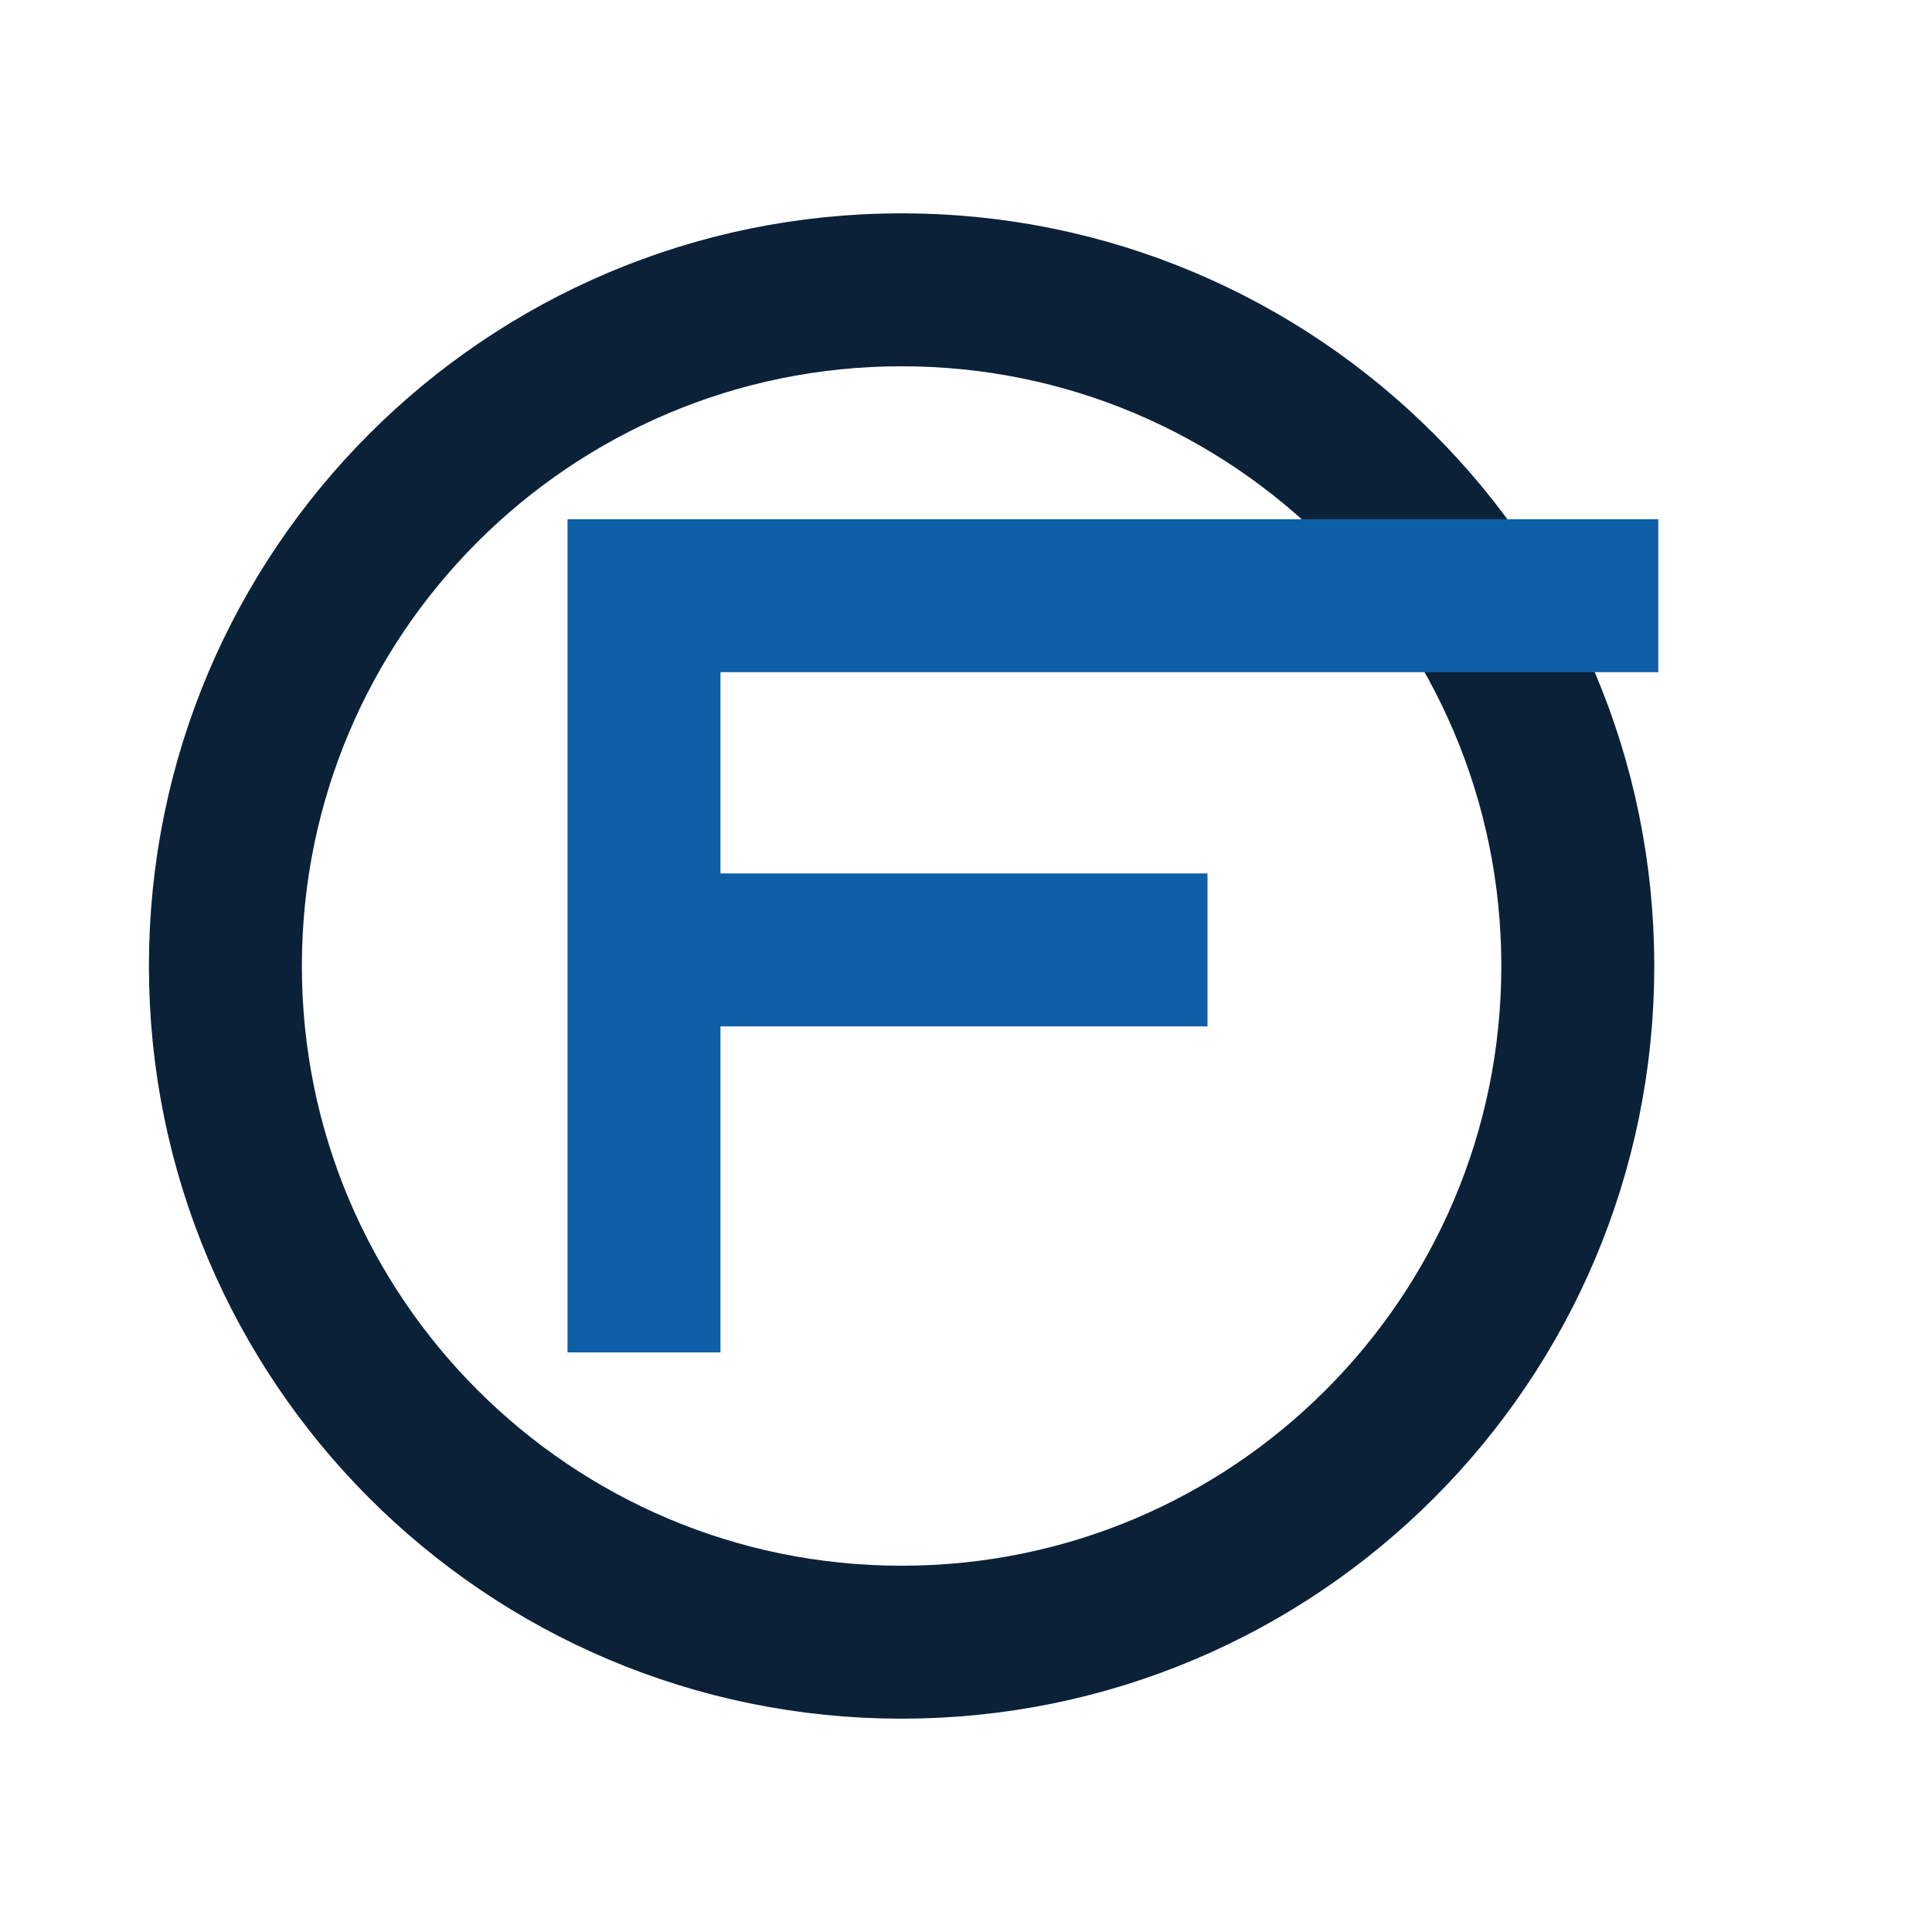
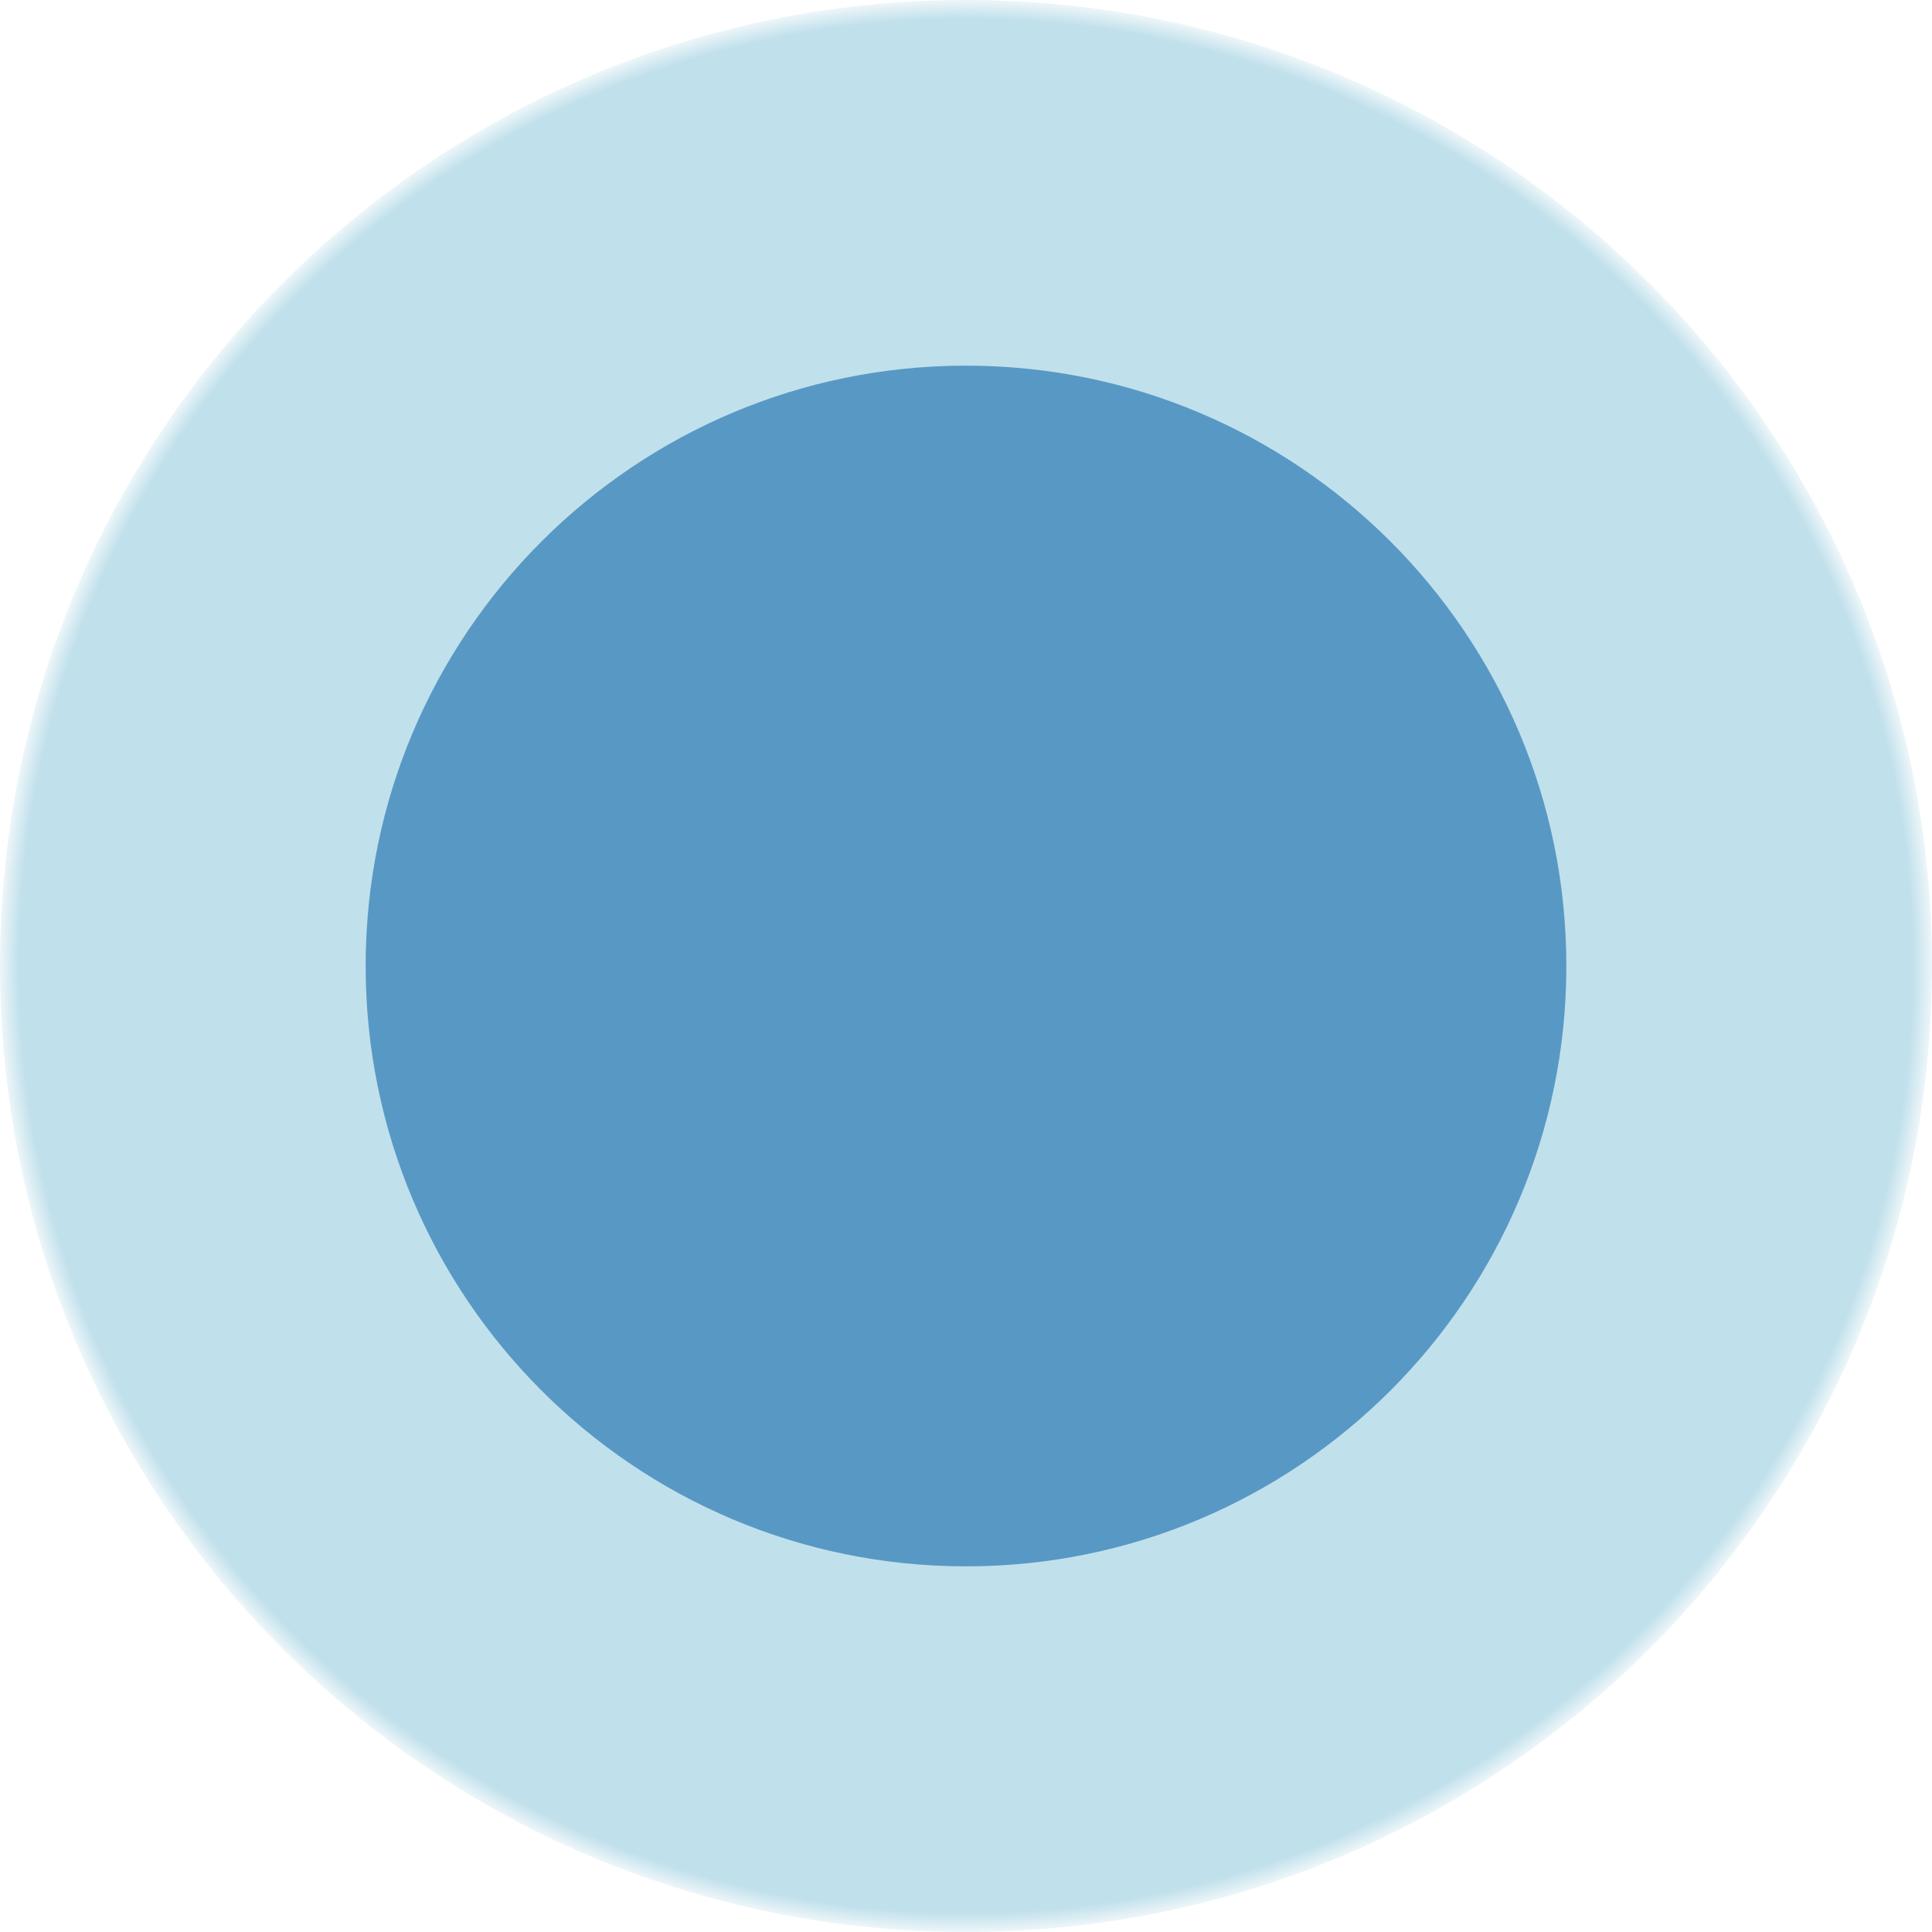
- <svg xmlns="http://www.w3.org/2000/svg" role="img" viewBox="0 0 240 240">
-   <g fill="none" stroke-width="19">
-     <circle cx="112" cy="120" r="84" stroke="#0B2138" class="tpof-ring" />
-     <path stroke="#0F5FA8" d="M80 168V74h126" class="tpof-f" />
-     <path stroke="#0F5FA8" d="M80 118h70" class="tpof-bar" />
-   </g>
+ <svg xmlns="http://www.w3.org/2000/svg" viewBox="0 0 354 354" role="img">
+   <defs>
+     <radialGradient id="he">
+       <stop offset=".972" stop-color="#C0E0EB" />
+       <stop offset="1" stop-color="#C0E0EB" stop-opacity="0" />
+     </radialGradient>
+   </defs>
+   <circle cx="177.0" cy="177.0" r="177.0" fill="url(#he)" />
+   <circle cx="177.0" cy="177.0" r="110.0" fill="#5898C4" />
</svg>
